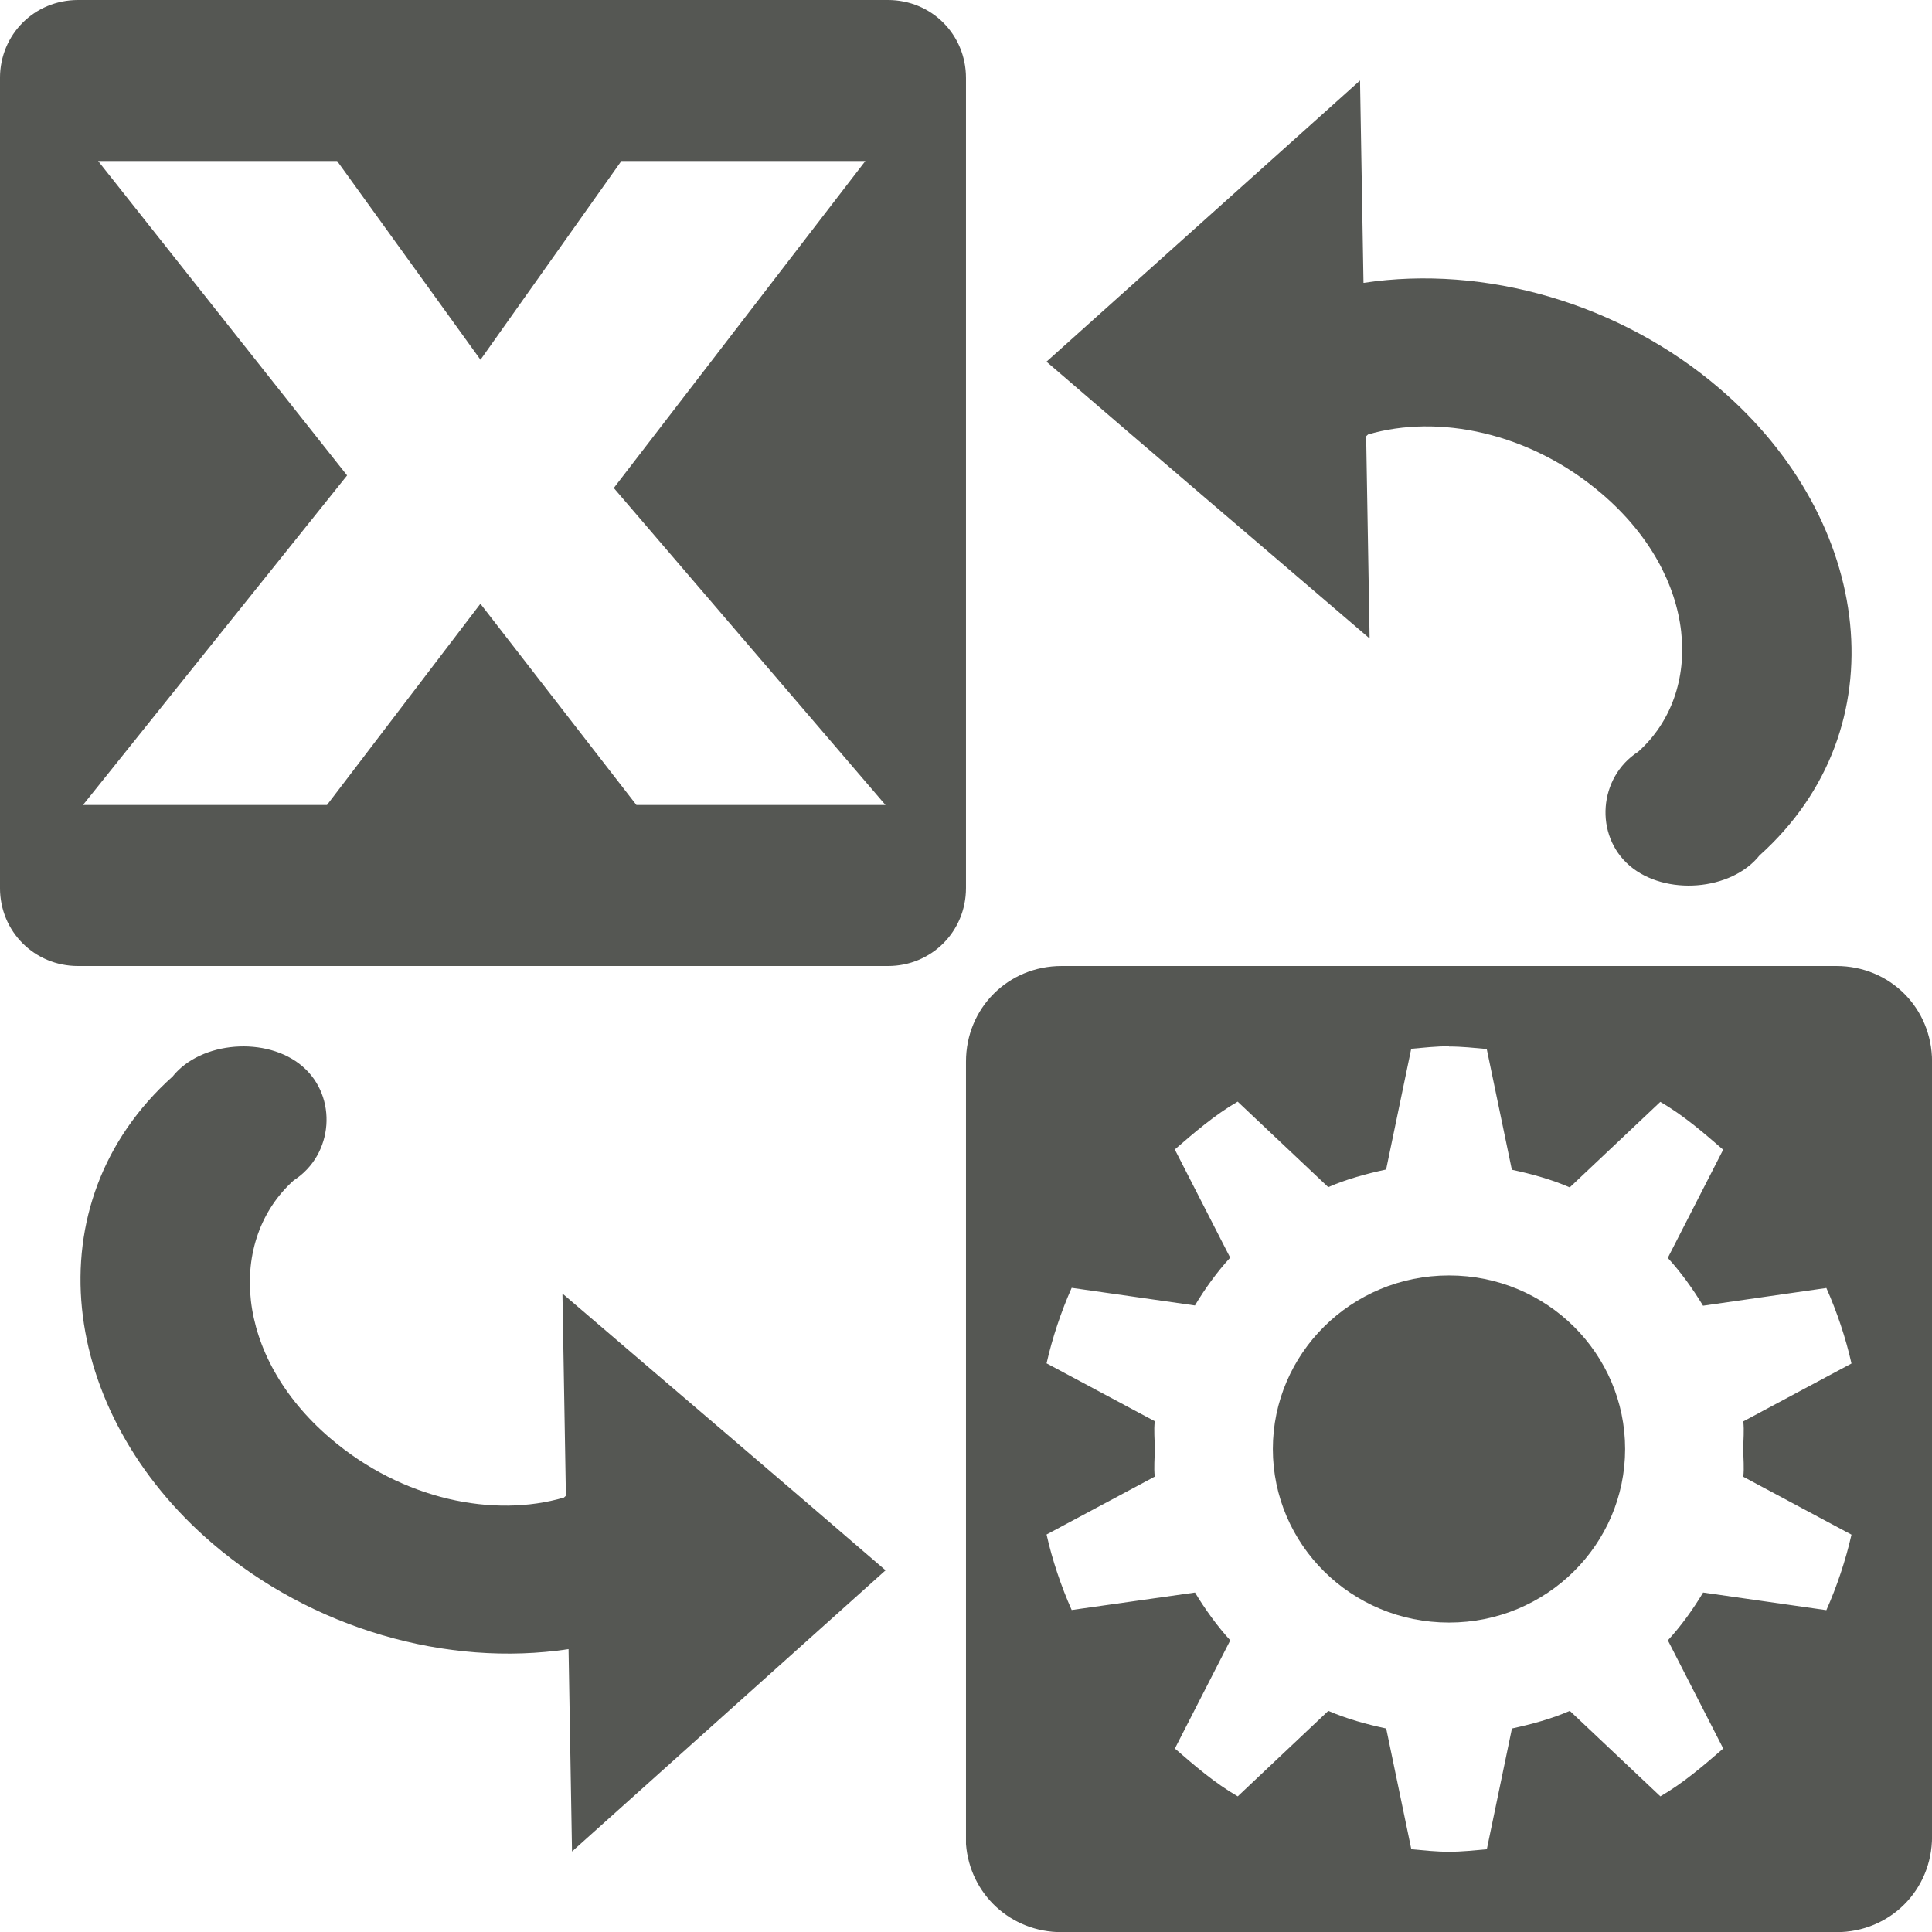
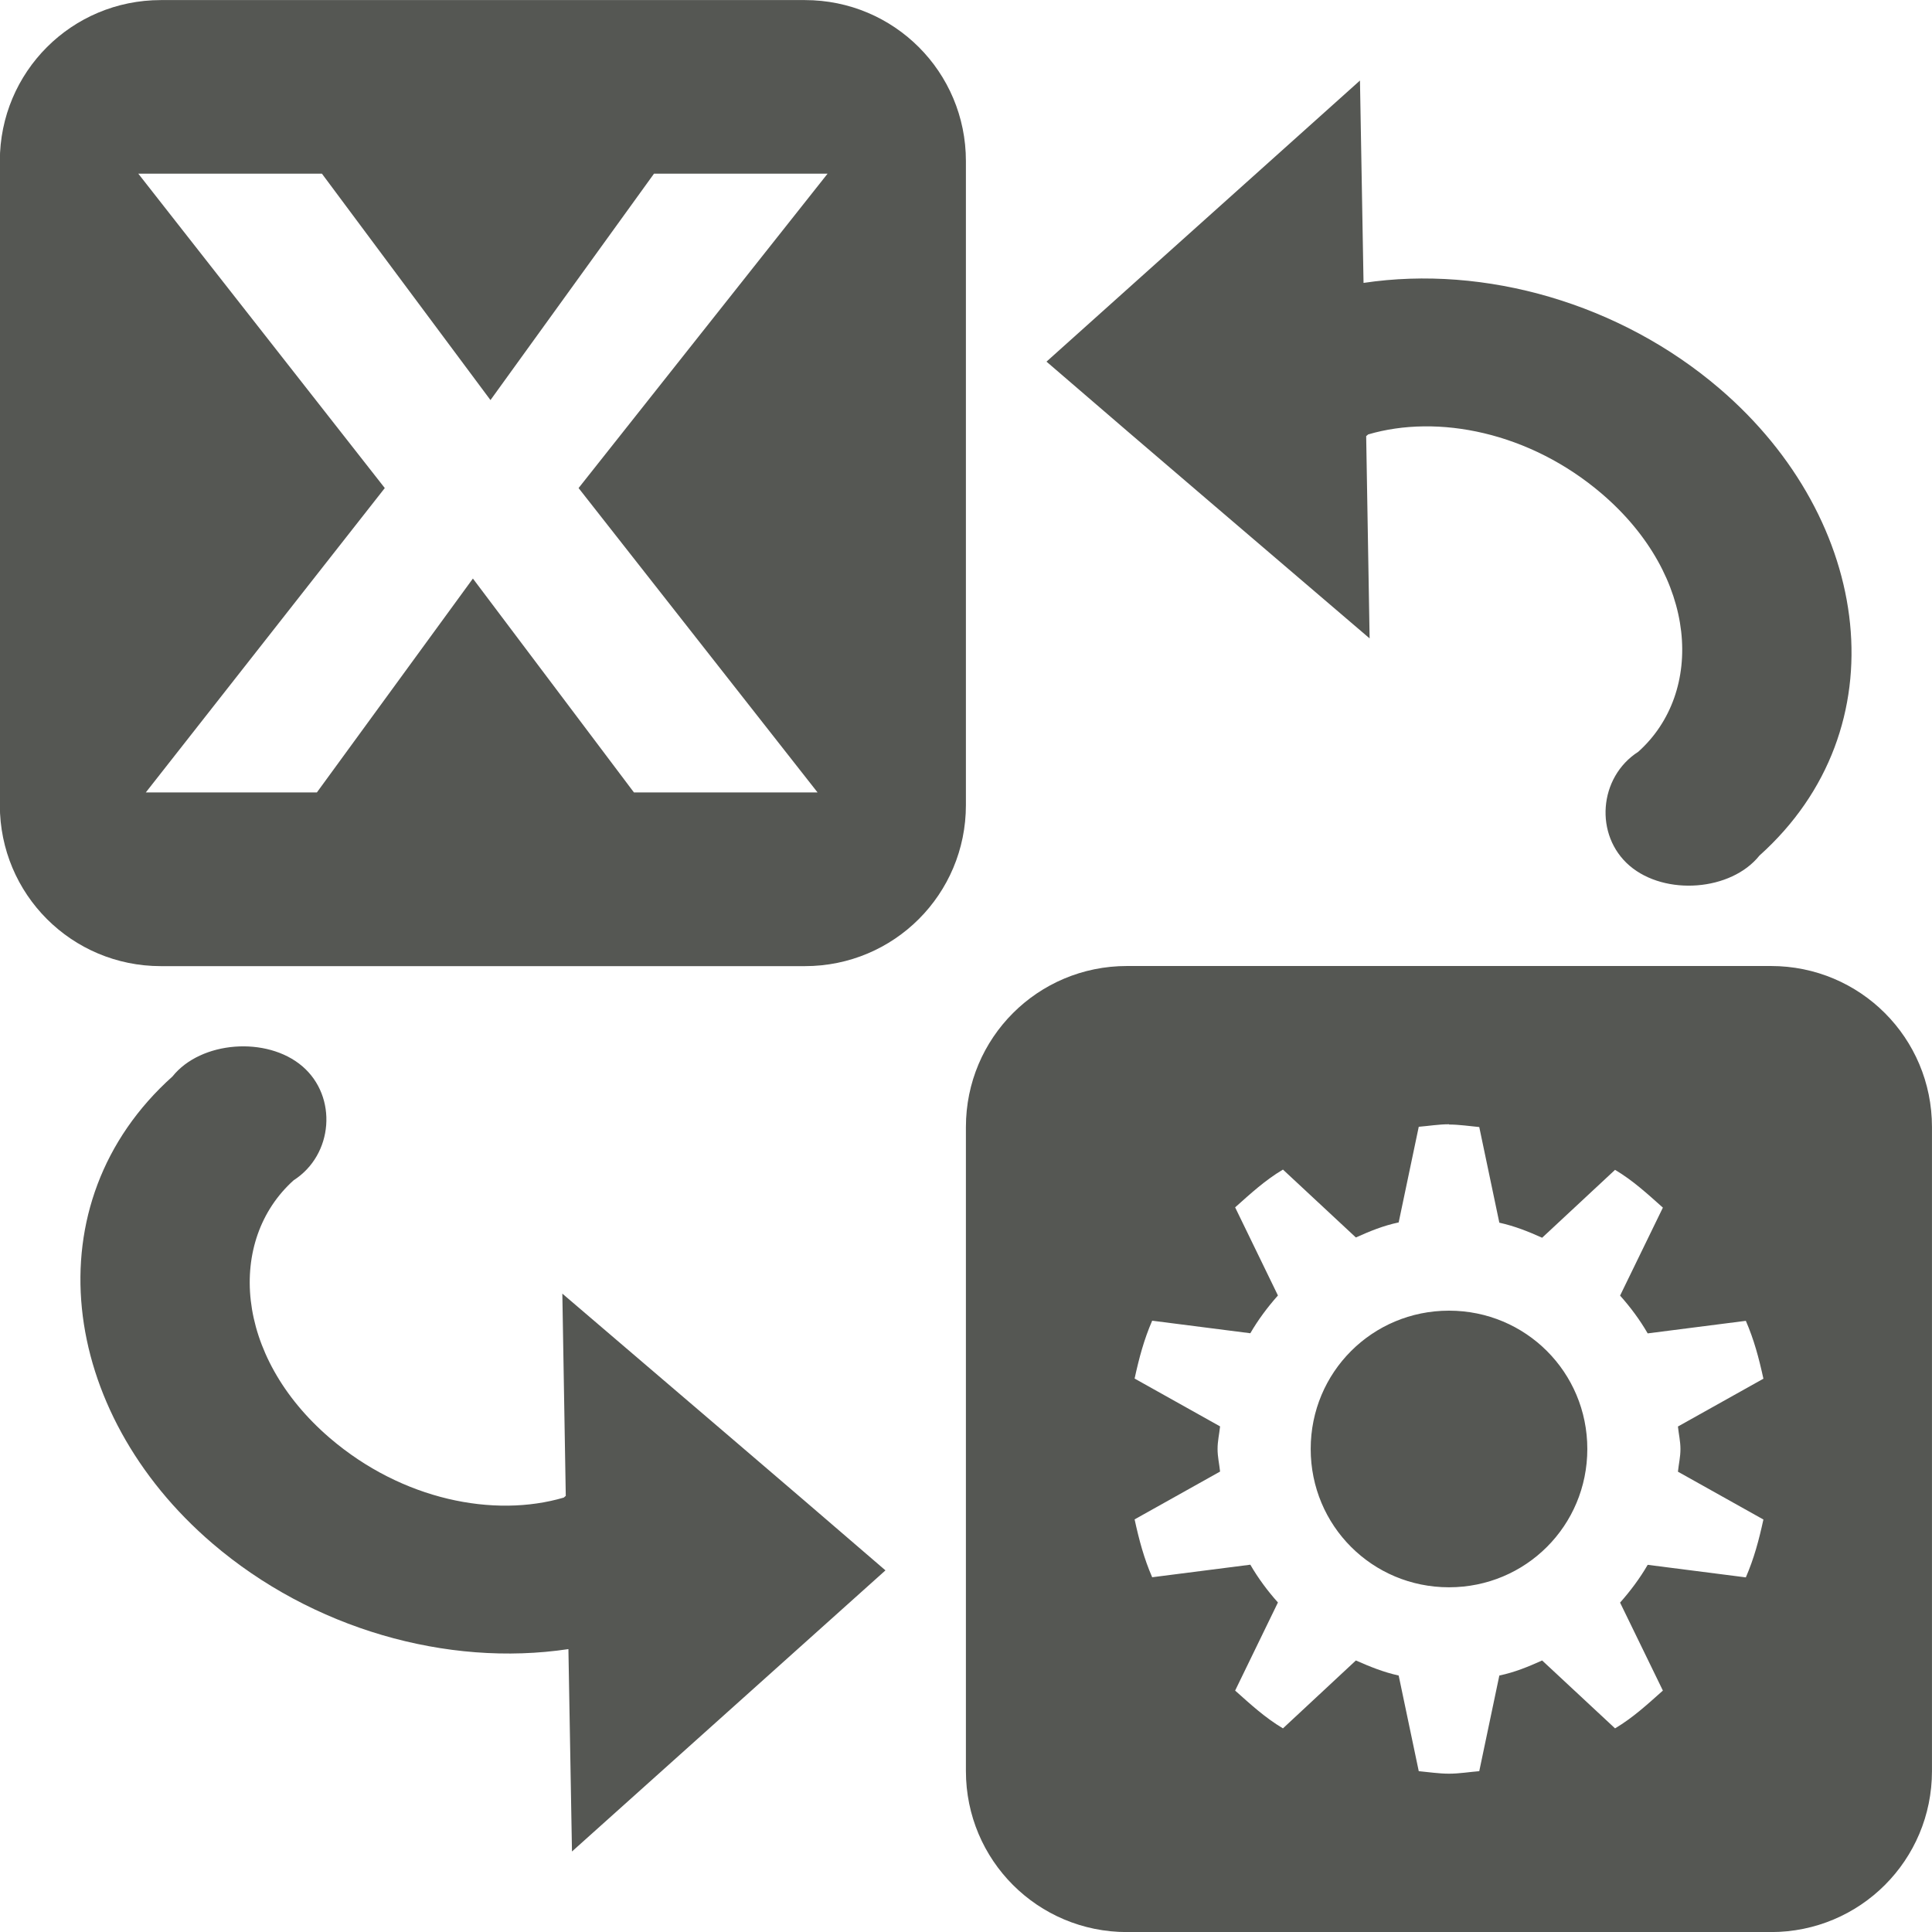
- <svg xmlns="http://www.w3.org/2000/svg" id="svg7384" version="1.1" height="16" width="16">
-   <defs id="defs7386">
-     </defs>
-   <g transform="translate(-60.95223,-647)" id="layer12" style="display:inline">
-     <g style="display:inline" transform="translate(-99.04777,138.6378)" id="lc_centerpara">
-       <g transform="matrix(0.6666666,0,0,0.6666667,119.3652,82.3622)" style="display:inline" id="g3010">
-         <path id="rect3002-5-6" d="m 74.14,651 c -0.665,0 -1.188,0.523 -1.188,1.188 l 0,0.625 0,0.688 0,7.094 0,0.594 0,0.719 c 0.048,0.62 0.554,1.094 1.188,1.094 l 0.625,0 8.375,0 0.625,0 c 0.665,0 1.188,-0.523 1.188,-1.188 l 0,-0.625 0,-0.594 0,-7.094 0,-0.688 0,-0.625 c 0,-0.665 -0.523,-1.188 -1.188,-1.188 l -0.625,0 -8.375,0 -0.625,0 z m 4.812,1 c 0.162,0 0.311,0.017 0.469,0.031 l 0.312,1.5 c 0.245,0.052 0.494,0.121 0.719,0.219 l 1.125,-1.062 c 0.285,0.164 0.535,0.381 0.781,0.594 l -0.688,1.344 c 0.163,0.178 0.313,0.387 0.438,0.594 L 83.64,655 c 0.13,0.292 0.241,0.62 0.312,0.938 l -1.344,0.719 c 0.013,0.12 0,0.22 0,0.344 0,0.123 0.013,0.224 0,0.344 l 1.344,0.719 c -0.072,0.318 -0.182,0.646 -0.312,0.938 l -1.531,-0.219 c -0.124,0.207 -0.274,0.416 -0.438,0.594 l 0.688,1.344 c -0.246,0.213 -0.496,0.429 -0.781,0.594 l -1.125,-1.062 c -0.224,0.098 -0.473,0.166 -0.719,0.219 l -0.312,1.5 c -0.158,0.014 -0.307,0.031 -0.469,0.031 -0.162,0 -0.311,-0.017 -0.469,-0.031 l -0.312,-1.5 c -0.245,-0.052 -0.494,-0.121 -0.719,-0.219 l -1.125,1.062 c -0.285,-0.164 -0.535,-0.381 -0.781,-0.594 l 0.688,-1.344 c -0.163,-0.178 -0.313,-0.387 -0.438,-0.594 L 74.265,659 c -0.13,-0.292 -0.241,-0.62 -0.312,-0.938 l 1.344,-0.719 c -0.013,-0.12 0,-0.22 0,-0.344 0,-0.123 -0.013,-0.224 0,-0.344 l -1.344,-0.719 c 0.072,-0.318 0.182,-0.646 0.312,-0.938 l 1.531,0.219 c 0.124,-0.207 0.274,-0.416 0.438,-0.594 l -0.688,-1.344 c 0.246,-0.213 0.496,-0.429 0.781,-0.594 l 1.125,1.062 c 0.224,-0.098 0.473,-0.166 0.719,-0.219 l 0.312,-1.5 c 0.158,-0.014 0.307,-0.031 0.469,-0.031 z m 0,2.844 c -1.216,0 -2.188,0.973 -2.188,2.156 0,1.183 0.971,2.156 2.188,2.156 1.216,0 2.188,-0.973 2.188,-2.156 0,-1.183 -0.971,-2.156 -2.188,-2.156 z" style="fill:#555753;fill-opacity:1;stroke:none;display:inline" />
-         <path id="rect3015" d="m 61.921,639 c -0.541,0 -0.969,0.428 -0.969,0.969 l 0,10.062 c 0,0.541 0.428,0.969 0.969,0.969 l 10.062,0 c 0.541,0 0.969,-0.428 0.969,-0.969 l 0,-10.062 c 0,-0.541 -0.428,-0.969 -0.969,-0.969 l -10.062,0 z m 0.25,2 2.969,0 1.781,2.469 1.75,-2.469 3.031,0 -3.125,4.062 3.375,3.938 -3.094,0 -1.938,-2.5 -1.906,2.5 -3.031,0 3.281,-4.094 L 62.171,641 z" style="fill:#555753;fill-opacity:1;stroke:none;display:inline" />
-         <path style="fill:#555753;fill-opacity:1;stroke:none;display:inline" d="m 68.058,662 3.895,-3.493 c -1.389,-1.197 -2.621,-2.244 -4.014,-3.438 l 0.043,2.512 -0.024,0.022 c -0.865,0.254 -2.006,0.032 -2.905,-0.738 -1.199,-1.026 -1.275,-2.464 -0.451,-3.203 0.494,-0.317 0.548,-1.038 0.107,-1.416 -0.441,-0.378 -1.262,-0.313 -1.613,0.127 -1.757,1.576 -1.41,4.17 0.496,5.801 1.236,1.059 2.913,1.54 4.423,1.312 z" id="path7756-4" />
-         <path style="fill:#555753;fill-opacity:1;stroke:none;display:inline" d="m 77.847,640 -3.895,3.493 c 1.389,1.197 2.621,2.244 4.014,3.438 l -0.043,-2.512 0.024,-0.022 c 0.865,-0.254 2.006,-0.032 2.905,0.738 1.199,1.026 1.275,2.464 0.451,3.203 -0.494,0.317 -0.548,1.038 -0.107,1.416 0.441,0.378 1.262,0.313 1.613,-0.127 1.757,-1.576 1.41,-4.17 -0.496,-5.801 -1.236,-1.059 -2.913,-1.54 -4.423,-1.312 z" id="path7756-4-1" />
-       </g>
+ <svg xmlns="http://www.w3.org/2000/svg" xmlns:xlink="http://www.w3.org/1999/xlink" width="16" height="16" id="svg2" version="1.1">
+   <defs id="defs4">
+     <linearGradient y2="98.883" x2="118.348" y1="81.176" x1="106.025" gradientUnits="userSpaceOnUse" id="linearGradient17659-4">
+       <stop id="stop17661-0" style="stop-color:#da4522;stop-opacity:1;" offset="0" />
+       <stop offset="0.025" style="stop-color:#953a24;stop-opacity:1;" id="stop17667-4" />
+       <stop offset="0.19" style="stop-color:#c15236;stop-opacity:1;" id="stop17665-75" />
+       <stop id="stop17669-0" style="stop-color:#6f1f09;stop-opacity:1" offset="0.944" />
+       <stop id="stop17663-8" style="stop-color:#ba310b;stop-opacity:1" offset="1" />
+     </linearGradient>
+     <linearGradient id="linearGradient5257-3">
+       <stop style="stop-color:#ef2929;stop-opacity:1;" offset="0" id="stop5259-87" />
+       <stop style="stop-color:#f68383;stop-opacity:1;" offset="1" id="stop5261-1" />
+     </linearGradient>
+     <linearGradient id="linearGradient17864-9">
+       <stop style="stop-color:#d1f7ab;stop-opacity:1;" offset="0" id="stop17866-9" />
+       <stop style="stop-color:#85e923;stop-opacity:1;" offset="1" id="stop17868-41" />
+     </linearGradient>
+     <linearGradient id="linearGradient17317-98">
+       <stop style="stop-color:#dde8f4;stop-opacity:1;" offset="0" id="stop17319-1" />
+       <stop style="stop-color:#bad0e8;stop-opacity:1;" offset="1" id="stop17321-6" />
+     </linearGradient>
+     <linearGradient id="linearGradient17325-1">
+       <stop style="stop-color:#729fcf;stop-opacity:1;" offset="0" id="stop17327-8" />
+       <stop style="stop-color:#3f7ab9;stop-opacity:1;" offset="1" id="stop17329-8" />
+     </linearGradient>
+     <linearGradient id="linearGradient17339-7">
+       <stop id="stop17341-6" offset="0" style="stop-color:#729fcf;stop-opacity:0;" />
+       <stop id="stop17343-4" offset="1" style="stop-color:#3f7ab9;stop-opacity:1;" />
+     </linearGradient>
+     <linearGradient id="linearGradient17767-1">
+       <stop id="stop17771-8" offset="0" style="stop-color:#edc200;stop-opacity:1;" />
+       <stop id="stop17769-4" offset="1" style="stop-color:#c4a000;stop-opacity:1;" />
+     </linearGradient>
+     <linearGradient y2="98.883" x2="118.348" y1="81.176" x1="106.025" gradientUnits="userSpaceOnUse" id="linearGradient17659-4-4">
+       <stop id="stop17661-0-5" style="stop-color:#da4522;stop-opacity:1;" offset="0" />
+       <stop offset="0.025" style="stop-color:#953a24;stop-opacity:1;" id="stop17667-4-2" />
+       <stop offset="0.19" style="stop-color:#c15236;stop-opacity:1;" id="stop17665-75-0" />
+       <stop id="stop17669-0-2" style="stop-color:#6f1f09;stop-opacity:1" offset="0.944" />
+       <stop id="stop17663-8-2" style="stop-color:#ba310b;stop-opacity:1" offset="1" />
+     </linearGradient>
+     <linearGradient id="linearGradient5257-3-4">
+       <stop style="stop-color:#ef2929;stop-opacity:1;" offset="0" id="stop5259-87-7" />
+       <stop style="stop-color:#f68383;stop-opacity:1;" offset="1" id="stop5261-1-9" />
+     </linearGradient>
+     <linearGradient id="linearGradient17864-9-9">
+       <stop style="stop-color:#d1f7ab;stop-opacity:1;" offset="0" id="stop17866-9-5" />
+       <stop style="stop-color:#85e923;stop-opacity:1;" offset="1" id="stop17868-41-4" />
+     </linearGradient>
+     <linearGradient id="linearGradient17317-98-6">
+       <stop style="stop-color:#dde8f4;stop-opacity:1;" offset="0" id="stop17319-1-0" />
+       <stop style="stop-color:#bad0e8;stop-opacity:1;" offset="1" id="stop17321-6-9" />
+     </linearGradient>
+     <linearGradient id="linearGradient17325-1-6">
+       <stop style="stop-color:#729fcf;stop-opacity:1;" offset="0" id="stop17327-8-0" />
+       <stop style="stop-color:#3f7ab9;stop-opacity:1;" offset="1" id="stop17329-8-6" />
+     </linearGradient>
+     <linearGradient id="linearGradient17339-7-9">
+       <stop id="stop17341-6-2" offset="0" style="stop-color:#729fcf;stop-opacity:0;" />
+       <stop id="stop17343-4-5" offset="1" style="stop-color:#3f7ab9;stop-opacity:1;" />
+     </linearGradient>
+     <linearGradient id="linearGradient17767-1-0">
+       <stop id="stop17771-8-6" offset="0" style="stop-color:#edc200;stop-opacity:1;" />
+       <stop id="stop17769-4-4" offset="1" style="stop-color:#c4a000;stop-opacity:1;" />
+     </linearGradient>
+     <linearGradient y2="98.883" x2="118.348" y1="81.176" x1="106.025" gradientUnits="userSpaceOnUse" id="linearGradient17659-4-4-7">
+       <stop id="stop17661-0-5-4" style="stop-color:#da4522;stop-opacity:1;" offset="0" />
+       <stop offset="0.025" style="stop-color:#953a24;stop-opacity:1;" id="stop17667-4-2-0" />
+       <stop offset="0.19" style="stop-color:#c15236;stop-opacity:1;" id="stop17665-75-0-9" />
+       <stop id="stop17669-0-2-6" style="stop-color:#6f1f09;stop-opacity:1" offset="0.944" />
+       <stop id="stop17663-8-2-6" style="stop-color:#ba310b;stop-opacity:1" offset="1" />
+     </linearGradient>
+     <linearGradient id="linearGradient5257-3-4-2">
+       <stop style="stop-color:#ef2929;stop-opacity:1;" offset="0" id="stop5259-87-7-3" />
+       <stop style="stop-color:#f68383;stop-opacity:1;" offset="1" id="stop5261-1-9-9" />
+     </linearGradient>
+     <linearGradient id="linearGradient17864-9-9-0">
+       <stop style="stop-color:#d1f7ab;stop-opacity:1;" offset="0" id="stop17866-9-5-1" />
+       <stop style="stop-color:#85e923;stop-opacity:1;" offset="1" id="stop17868-41-4-3" />
+     </linearGradient>
+     <linearGradient id="linearGradient17317-98-6-2">
+       <stop style="stop-color:#dde8f4;stop-opacity:1;" offset="0" id="stop17319-1-0-9" />
+       <stop style="stop-color:#bad0e8;stop-opacity:1;" offset="1" id="stop17321-6-9-5" />
+     </linearGradient>
+     <linearGradient id="linearGradient17325-1-6-3">
+       <stop style="stop-color:#729fcf;stop-opacity:1;" offset="0" id="stop17327-8-0-3" />
+       <stop style="stop-color:#3f7ab9;stop-opacity:1;" offset="1" id="stop17329-8-6-7" />
+     </linearGradient>
+     <linearGradient id="linearGradient17339-7-9-0">
+       <stop id="stop17341-6-2-7" offset="0" style="stop-color:#729fcf;stop-opacity:0;" />
+       <stop id="stop17343-4-5-0" offset="1" style="stop-color:#3f7ab9;stop-opacity:1;" />
+     </linearGradient>
+     <linearGradient id="linearGradient17767-1-0-8">
+       <stop id="stop17771-8-6-5" offset="0" style="stop-color:#edc200;stop-opacity:1;" />
+       <stop id="stop17769-4-4-4" offset="1" style="stop-color:#c4a000;stop-opacity:1;" />
+     </linearGradient>
+     <linearGradient y2="98.883" x2="118.348" y1="81.176" x1="106.025" gradientUnits="userSpaceOnUse" id="linearGradient17659-7-6-1">
+       <stop id="stop17661-8-4-5" style="stop-color:#da4522;stop-opacity:1;" offset="0" />
+       <stop offset="0.025" style="stop-color:#953a24;stop-opacity:1;" id="stop17667-7-0-2" />
+       <stop offset="0.19" style="stop-color:#c15236;stop-opacity:1;" id="stop17665-7-6-9" />
+       <stop id="stop17669-1-7-1" style="stop-color:#6f1f09;stop-opacity:1" offset="0.944" />
+       <stop id="stop17663-6-1-7" style="stop-color:#ba310b;stop-opacity:1" offset="1" />
+     </linearGradient>
+     <linearGradient id="linearGradient5257-5-8-9">
+       <stop style="stop-color:#ef2929;stop-opacity:1;" offset="0" id="stop5259-8-8-1" />
+       <stop style="stop-color:#f68383;stop-opacity:1;" offset="1" id="stop5261-4-5-2" />
+     </linearGradient>
+     <linearGradient id="linearGradient17864-3-1-8">
+       <stop style="stop-color:#d1f7ab;stop-opacity:1;" offset="0" id="stop17866-3-1-8" />
+       <stop style="stop-color:#85e923;stop-opacity:1;" offset="1" id="stop17868-4-0-2" />
+     </linearGradient>
+     <linearGradient id="linearGradient17317-9-7-0">
+       <stop style="stop-color:#dde8f4;stop-opacity:1;" offset="0" id="stop17319-6-5-2" />
+       <stop style="stop-color:#bad0e8;stop-opacity:1;" offset="1" id="stop17321-4-8-6" />
+     </linearGradient>
+     <linearGradient id="linearGradient17325-8-0-5">
+       <stop style="stop-color:#729fcf;stop-opacity:1;" offset="0" id="stop17327-6-2-5" />
+       <stop style="stop-color:#3f7ab9;stop-opacity:1;" offset="1" id="stop17329-2-4-8" />
+     </linearGradient>
+     <linearGradient id="linearGradient17767-8-8-9">
+       <stop id="stop17771-2-4-1" offset="0" style="stop-color:#edc200;stop-opacity:1;" />
+       <stop id="stop17769-3-1-3" offset="1" style="stop-color:#c4a000;stop-opacity:1;" />
+     </linearGradient>
+     <radialGradient xlink:href="#linearGradient17039-3-7-98-4" id="radialGradient6108" gradientUnits="userSpaceOnUse" gradientTransform="matrix(0.3809419,-0.01176371,0.00313628,0.128796,279.1225,160.1886)" cx="55.641" cy="193.295" fx="55.641" fy="193.295" r="96.547" />
+     <linearGradient id="linearGradient17039-3-7-98-4">
+       <stop id="stop17041-0-1-6-1" offset="0" style="stop-color:#ffffff;stop-opacity:1;" />
+       <stop id="stop17043-1-0-3-4" offset="1" style="stop-color:#ffffff;stop-opacity:0;" />
+     </linearGradient>
+     <linearGradient y2="98.883" x2="118.348" y1="81.176" x1="106.025" gradientUnits="userSpaceOnUse" id="linearGradient17659-7-6-1-5">
+       <stop id="stop17661-8-4-5-9" style="stop-color:#da4522;stop-opacity:1;" offset="0" />
+       <stop offset="0.025" style="stop-color:#953a24;stop-opacity:1;" id="stop17667-7-0-2-2" />
+       <stop offset="0.19" style="stop-color:#c15236;stop-opacity:1;" id="stop17665-7-6-9-5" />
+       <stop id="stop17669-1-7-1-0" style="stop-color:#6f1f09;stop-opacity:1" offset="0.944" />
+       <stop id="stop17663-6-1-7-6" style="stop-color:#ba310b;stop-opacity:1" offset="1" />
+     </linearGradient>
+     <linearGradient id="linearGradient5257-5-8-9-7">
+       <stop style="stop-color:#ef2929;stop-opacity:1;" offset="0" id="stop5259-8-8-1-7" />
+       <stop style="stop-color:#f68383;stop-opacity:1;" offset="1" id="stop5261-4-5-2-7" />
+     </linearGradient>
+     <linearGradient id="linearGradient17864-3-1-8-9">
+       <stop style="stop-color:#d1f7ab;stop-opacity:1;" offset="0" id="stop17866-3-1-8-4" />
+       <stop style="stop-color:#85e923;stop-opacity:1;" offset="1" id="stop17868-4-0-2-8" />
+     </linearGradient>
+     <linearGradient id="linearGradient17317-9-7-0-0">
+       <stop style="stop-color:#dde8f4;stop-opacity:1;" offset="0" id="stop17319-6-5-2-0" />
+       <stop style="stop-color:#bad0e8;stop-opacity:1;" offset="1" id="stop17321-4-8-6-3" />
+     </linearGradient>
+     <linearGradient id="linearGradient17325-8-0-5-2">
+       <stop style="stop-color:#729fcf;stop-opacity:1;" offset="0" id="stop17327-6-2-5-9" />
+       <stop style="stop-color:#3f7ab9;stop-opacity:1;" offset="1" id="stop17329-2-4-8-7" />
+     </linearGradient>
+     <linearGradient id="linearGradient17767-8-8-9-7">
+       <stop id="stop17771-2-4-1-1" offset="0" style="stop-color:#edc200;stop-opacity:1;" />
+       <stop id="stop17769-3-1-3-1" offset="1" style="stop-color:#c4a000;stop-opacity:1;" />
+     </linearGradient>
+     <radialGradient r="96.547" fy="193.295" fx="55.641" cy="193.295" cx="55.641" gradientTransform="matrix(0.3809419,-0.01176371,0.00313628,0.128796,279.1225,160.1886)" gradientUnits="userSpaceOnUse" id="radialGradient6241" xlink:href="#linearGradient17039-3-7-98-4-3" />
+     <linearGradient id="linearGradient17039-3-7-98-4-3">
+       <stop id="stop17041-0-1-6-1-8" offset="0" style="stop-color:#ffffff;stop-opacity:1;" />
+       <stop id="stop17043-1-0-3-4-9" offset="1" style="stop-color:#ffffff;stop-opacity:0;" />
+     </linearGradient>
+     <linearGradient y2="98.883" x2="118.348" y1="81.176" x1="106.025" gradientUnits="userSpaceOnUse" id="linearGradient17659-7-6-1-5-4">
+       <stop id="stop17661-8-4-5-9-1" style="stop-color:#da4522;stop-opacity:1;" offset="0" />
+       <stop offset="0.025" style="stop-color:#953a24;stop-opacity:1;" id="stop17667-7-0-2-2-2" />
+       <stop offset="0.19" style="stop-color:#c15236;stop-opacity:1;" id="stop17665-7-6-9-5-7" />
+       <stop id="stop17669-1-7-1-0-7" style="stop-color:#6f1f09;stop-opacity:1" offset="0.944" />
+       <stop id="stop17663-6-1-7-6-8" style="stop-color:#ba310b;stop-opacity:1" offset="1" />
+     </linearGradient>
+     <linearGradient id="linearGradient5257-5-8-9-7-8">
+       <stop style="stop-color:#ef2929;stop-opacity:1;" offset="0" id="stop5259-8-8-1-7-1" />
+       <stop style="stop-color:#f68383;stop-opacity:1;" offset="1" id="stop5261-4-5-2-7-5" />
+     </linearGradient>
+   </defs>
+   <g id="layer1" transform="translate(-1938.743,-892.779)">
+     <g id="g7378" transform="matrix(1.094016,0,0,1.094016,1697.683,259.6857)" style="fill:#555753;display:inline">
+       <path id="rect16034-0-3-2" d="m 221.562,578.688 c -0.675,0 -1.219,0.544 -1.219,1.219 l 0,4.875 c 0,0.675 0.544,1.219 1.219,1.219 l 4.875,0 c 0.675,0 1.219,-0.544 1.219,-1.219 l 0,-4.875 c 0,-0.675 -0.544,-1.219 -1.219,-1.219 l -4.875,0 z m -0.171,1.314 1.39,0 1.276,1.714 1.238,-1.714 1.314,0 -1.885,2.38 1.809,2.304 -1.39,0 -1.219,-1.619 -1.181,1.619 -1.295,0 1.809,-2.304 -1.866,-2.38 z" style="fill:#555753;fill-opacity:1;stroke:none;display:inline" />
+       <path id="rect16034-0-9-1-9-7" d="m 228.875,586 c -0.675,0 -1.219,0.544 -1.219,1.219 l 0,4.875 c 0,0.675 0.544,1.219 1.219,1.219 l 4.875,0 c 0.675,0 1.219,-0.544 1.219,-1.219 l 0,-4.875 C 234.969,586.544 234.425,586 233.75,586 l -4.875,0 z m 2.438,1.2 c 0.077,0 0.153,0.012 0.229,0.019 l 0.152,0.724 c 0.117,0.026 0.217,0.066 0.324,0.114 l 0.552,-0.514 c 0.136,0.081 0.244,0.181 0.362,0.286 l -0.324,0.666 c 0.078,0.087 0.15,0.184 0.209,0.286 l 0.743,-0.095 c 0.062,0.143 0.099,0.282 0.133,0.438 l -0.647,0.362 c 0.006,0.059 0.019,0.111 0.019,0.171 0,0.06 -0.013,0.112 -0.019,0.171 l 0.647,0.362 c -0.034,0.156 -0.071,0.295 -0.133,0.438 l -0.743,-0.095 c -0.059,0.102 -0.131,0.198 -0.209,0.286 l 0.324,0.666 c -0.118,0.105 -0.226,0.205 -0.362,0.286 l -0.552,-0.514 c -0.107,0.048 -0.206,0.089 -0.324,0.114 l -0.152,0.724 c -0.075,0.006 -0.151,0.019 -0.229,0.019 -0.077,0 -0.153,-0.012 -0.229,-0.019 l -0.152,-0.724 c -0.117,-0.026 -0.217,-0.067 -0.324,-0.114 l -0.552,0.514 c -0.136,-0.081 -0.244,-0.181 -0.362,-0.286 l 0.324,-0.667 c -0.078,-0.087 -0.15,-0.184 -0.209,-0.286 l -0.743,0.095 c -0.062,-0.143 -0.099,-0.282 -0.133,-0.438 l 0.647,-0.362 c -0.006,-0.059 -0.019,-0.111 -0.019,-0.171 0,-0.06 0.013,-0.112 0.019,-0.171 l -0.647,-0.362 c 0.034,-0.156 0.071,-0.295 0.133,-0.438 l 0.743,0.095 c 0.059,-0.102 0.131,-0.198 0.209,-0.286 l -0.324,-0.667 c 0.118,-0.105 0.226,-0.205 0.362,-0.286 l 0.552,0.514 c 0.107,-0.048 0.206,-0.089 0.324,-0.114 l 0.152,-0.724 c 0.075,-0.006 0.151,-0.019 0.229,-0.019 z m 0,1.409 c -0.581,0 -1.047,0.466 -1.047,1.047 0,0.581 0.466,1.047 1.047,1.047 0.581,0 1.047,-0.466 1.047,-1.047 0,-0.581 -0.466,-1.047 -1.047,-1.047 z" style="fill:#555753;fill-opacity:1;stroke:none;display:inline" />
+       <path style="fill:#555753;fill-opacity:1;stroke:none;display:inline" d="m 224.674,592.703 2.373,-2.128 c -0.846,-0.73 -1.597,-1.368 -2.446,-2.095 l 0.026,1.531 -0.015,0.013 c -0.527,0.155 -1.222,0.019 -1.77,-0.45 -0.73,-0.626 -0.777,-1.501 -0.275,-1.952 0.301,-0.193 0.334,-0.633 0.066,-0.863 -0.269,-0.23 -0.769,-0.191 -0.983,0.077 -1.071,0.96 -0.859,2.541 0.302,3.535 0.753,0.645 1.775,0.938 2.695,0.8 z" id="path7756-4-73" />
+       <path style="fill:#555753;fill-opacity:1;stroke:none;display:inline" d="m 230.639,579.297 -2.373,2.128 c 0.846,0.73 1.597,1.368 2.446,2.095 l -0.026,-1.531 0.015,-0.013 c 0.527,-0.155 1.222,-0.019 1.77,0.45 0.73,0.626 0.777,1.501 0.275,1.952 -0.301,0.193 -0.334,0.633 -0.066,0.863 0.269,0.23 0.769,0.191 0.983,-0.077 1.071,-0.96 0.859,-2.541 -0.302,-3.535 -0.753,-0.645 -1.775,-0.938 -2.695,-0.8 z" id="path7756-4-8-1" />
    </g>
  </g>
</svg>
